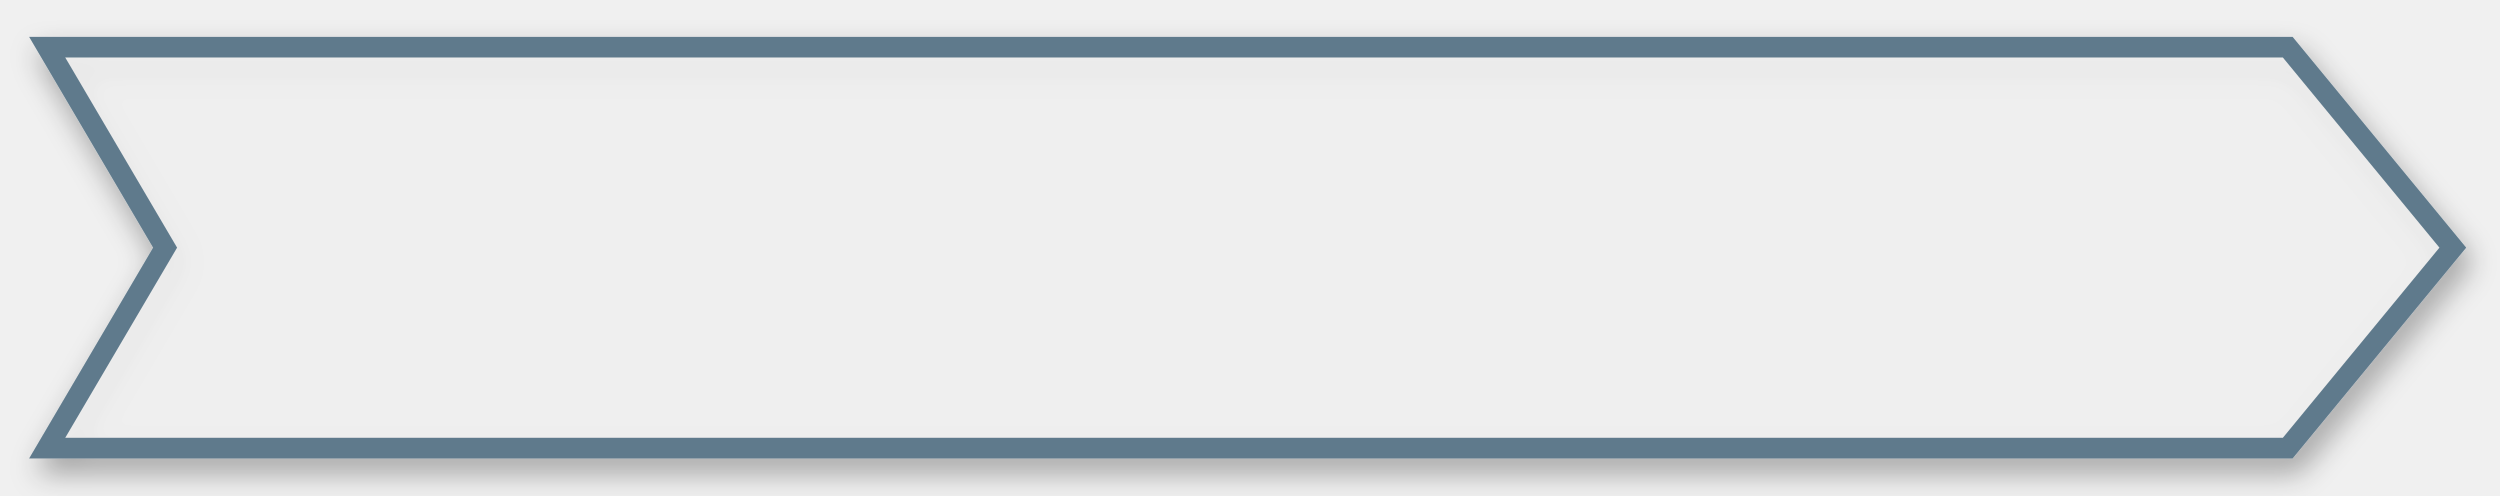
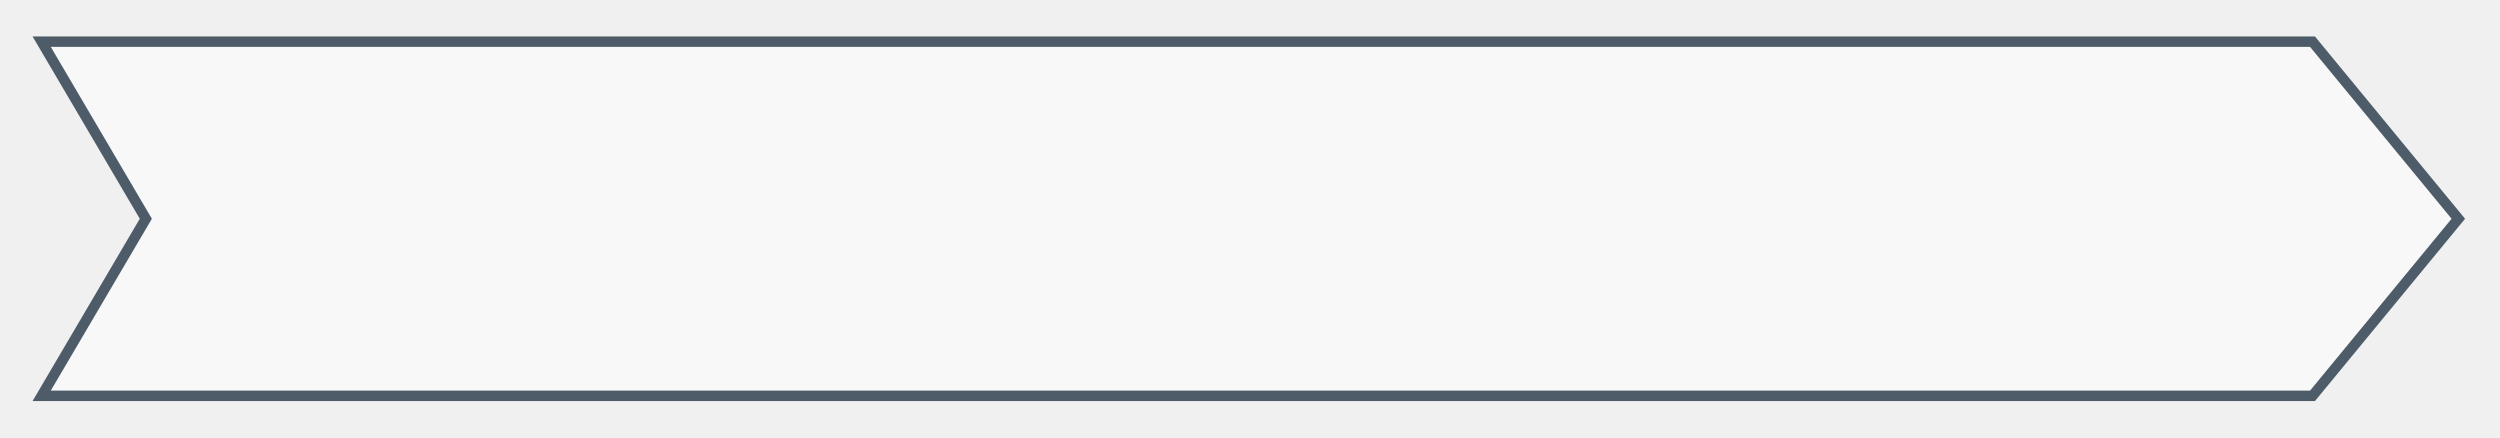
- <svg xmlns="http://www.w3.org/2000/svg" width="212" height="42" viewBox="0 0 212 42" fill="none">
-   <defs>
-     <filter id="ds" x="-20%" y="-20%" width="140%" height="140%">
-       <feGaussianBlur in="SourceAlpha" stdDeviation="1.2" />
-       <feOffset dx="0.5" dy="1.2" result="offsetblur" />
-       <feComponentTransfer>
-         <feFuncA type="linear" slope="0.35" />
-       </feComponentTransfer>
-       <feMerge>
-         <feMergeNode />
-         <feMergeNode in="SourceGraphic" />
-       </feMerge>
-     </filter>
-   </defs>
-   <path d="M 4,4 L 194,4 L 208,21.0 L 194,38 L 4,38 L 14,21.0 Z" fill="white" fill-opacity="0.5" stroke="#5e7a8c" stroke-width="1.75" stroke-linejoin="miter" stroke-miterlimit="6" filter="url(#ds)" />
+ <svg xmlns="http://www.w3.org/2000/svg" width="240" height="42" viewBox="0 0 240 42" fill="none">
+   <path d="M 4,4 L 222,4 L 236,21.0 L 222,38 L 4,38 L 14,21.0 Z" fill="white" fill-opacity="0.5" stroke="#4d5c68" stroke-width="1" stroke-linejoin="miter" stroke-miterlimit="6" />
</svg>
